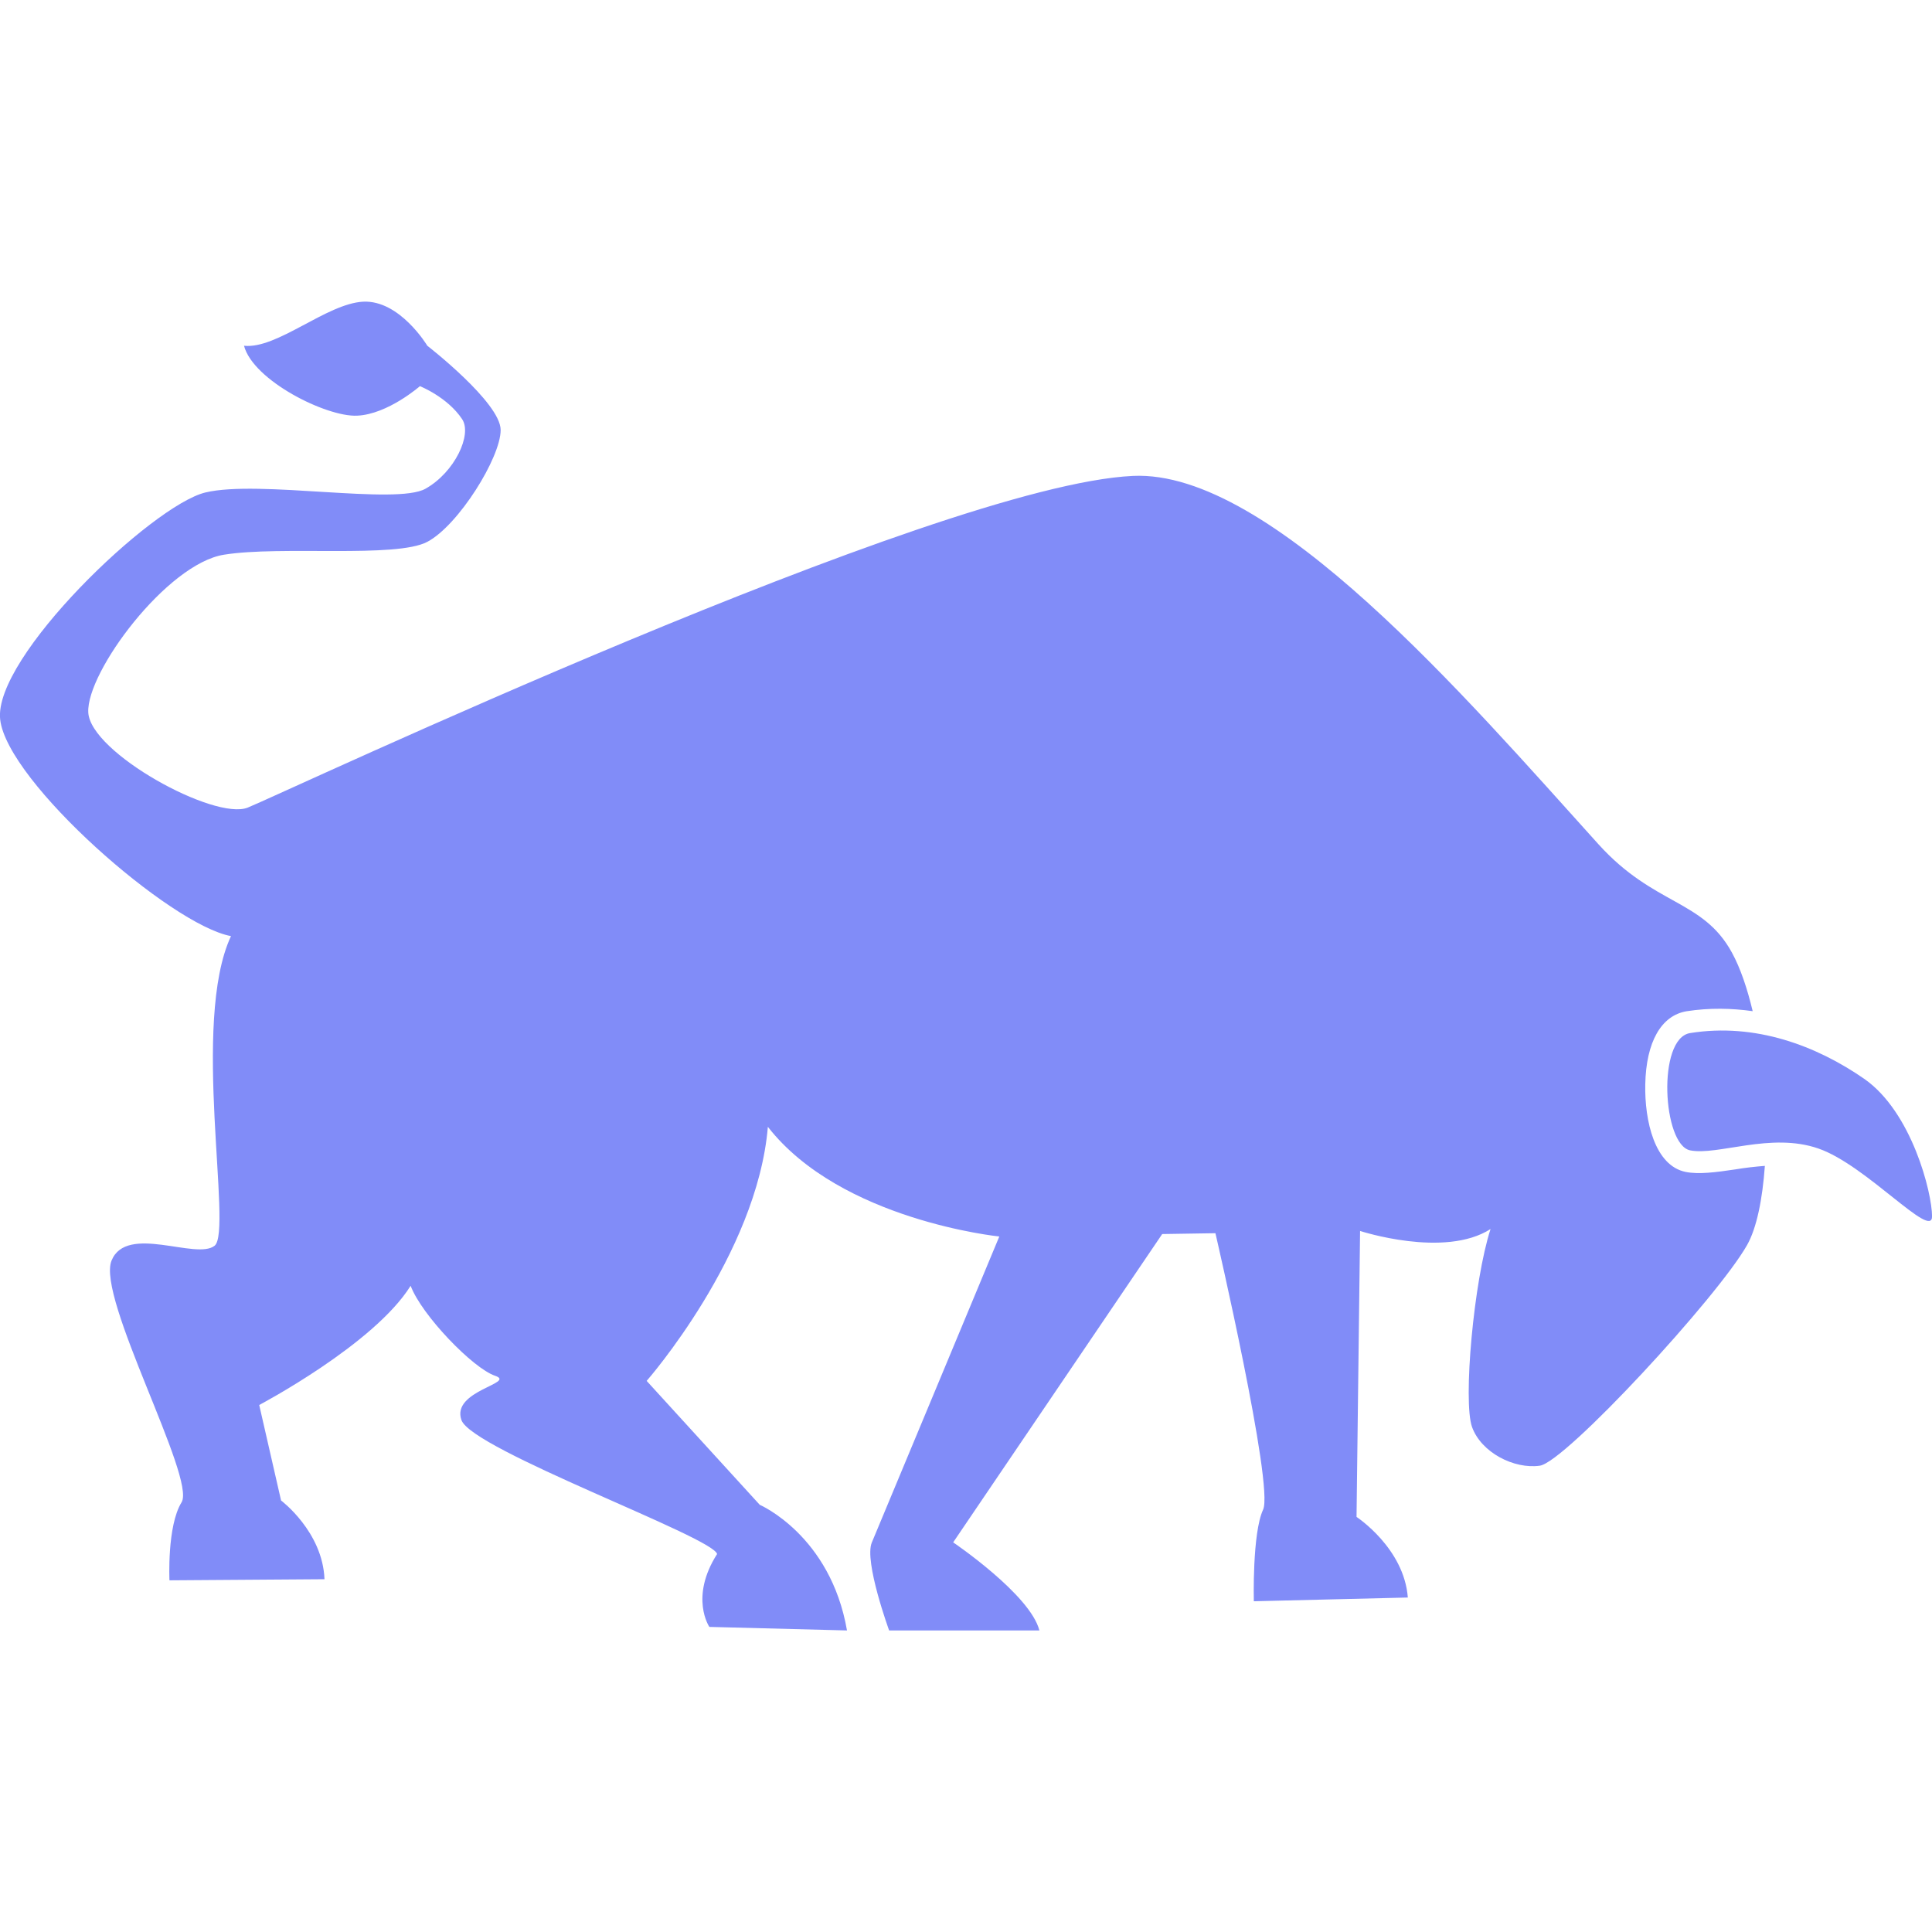
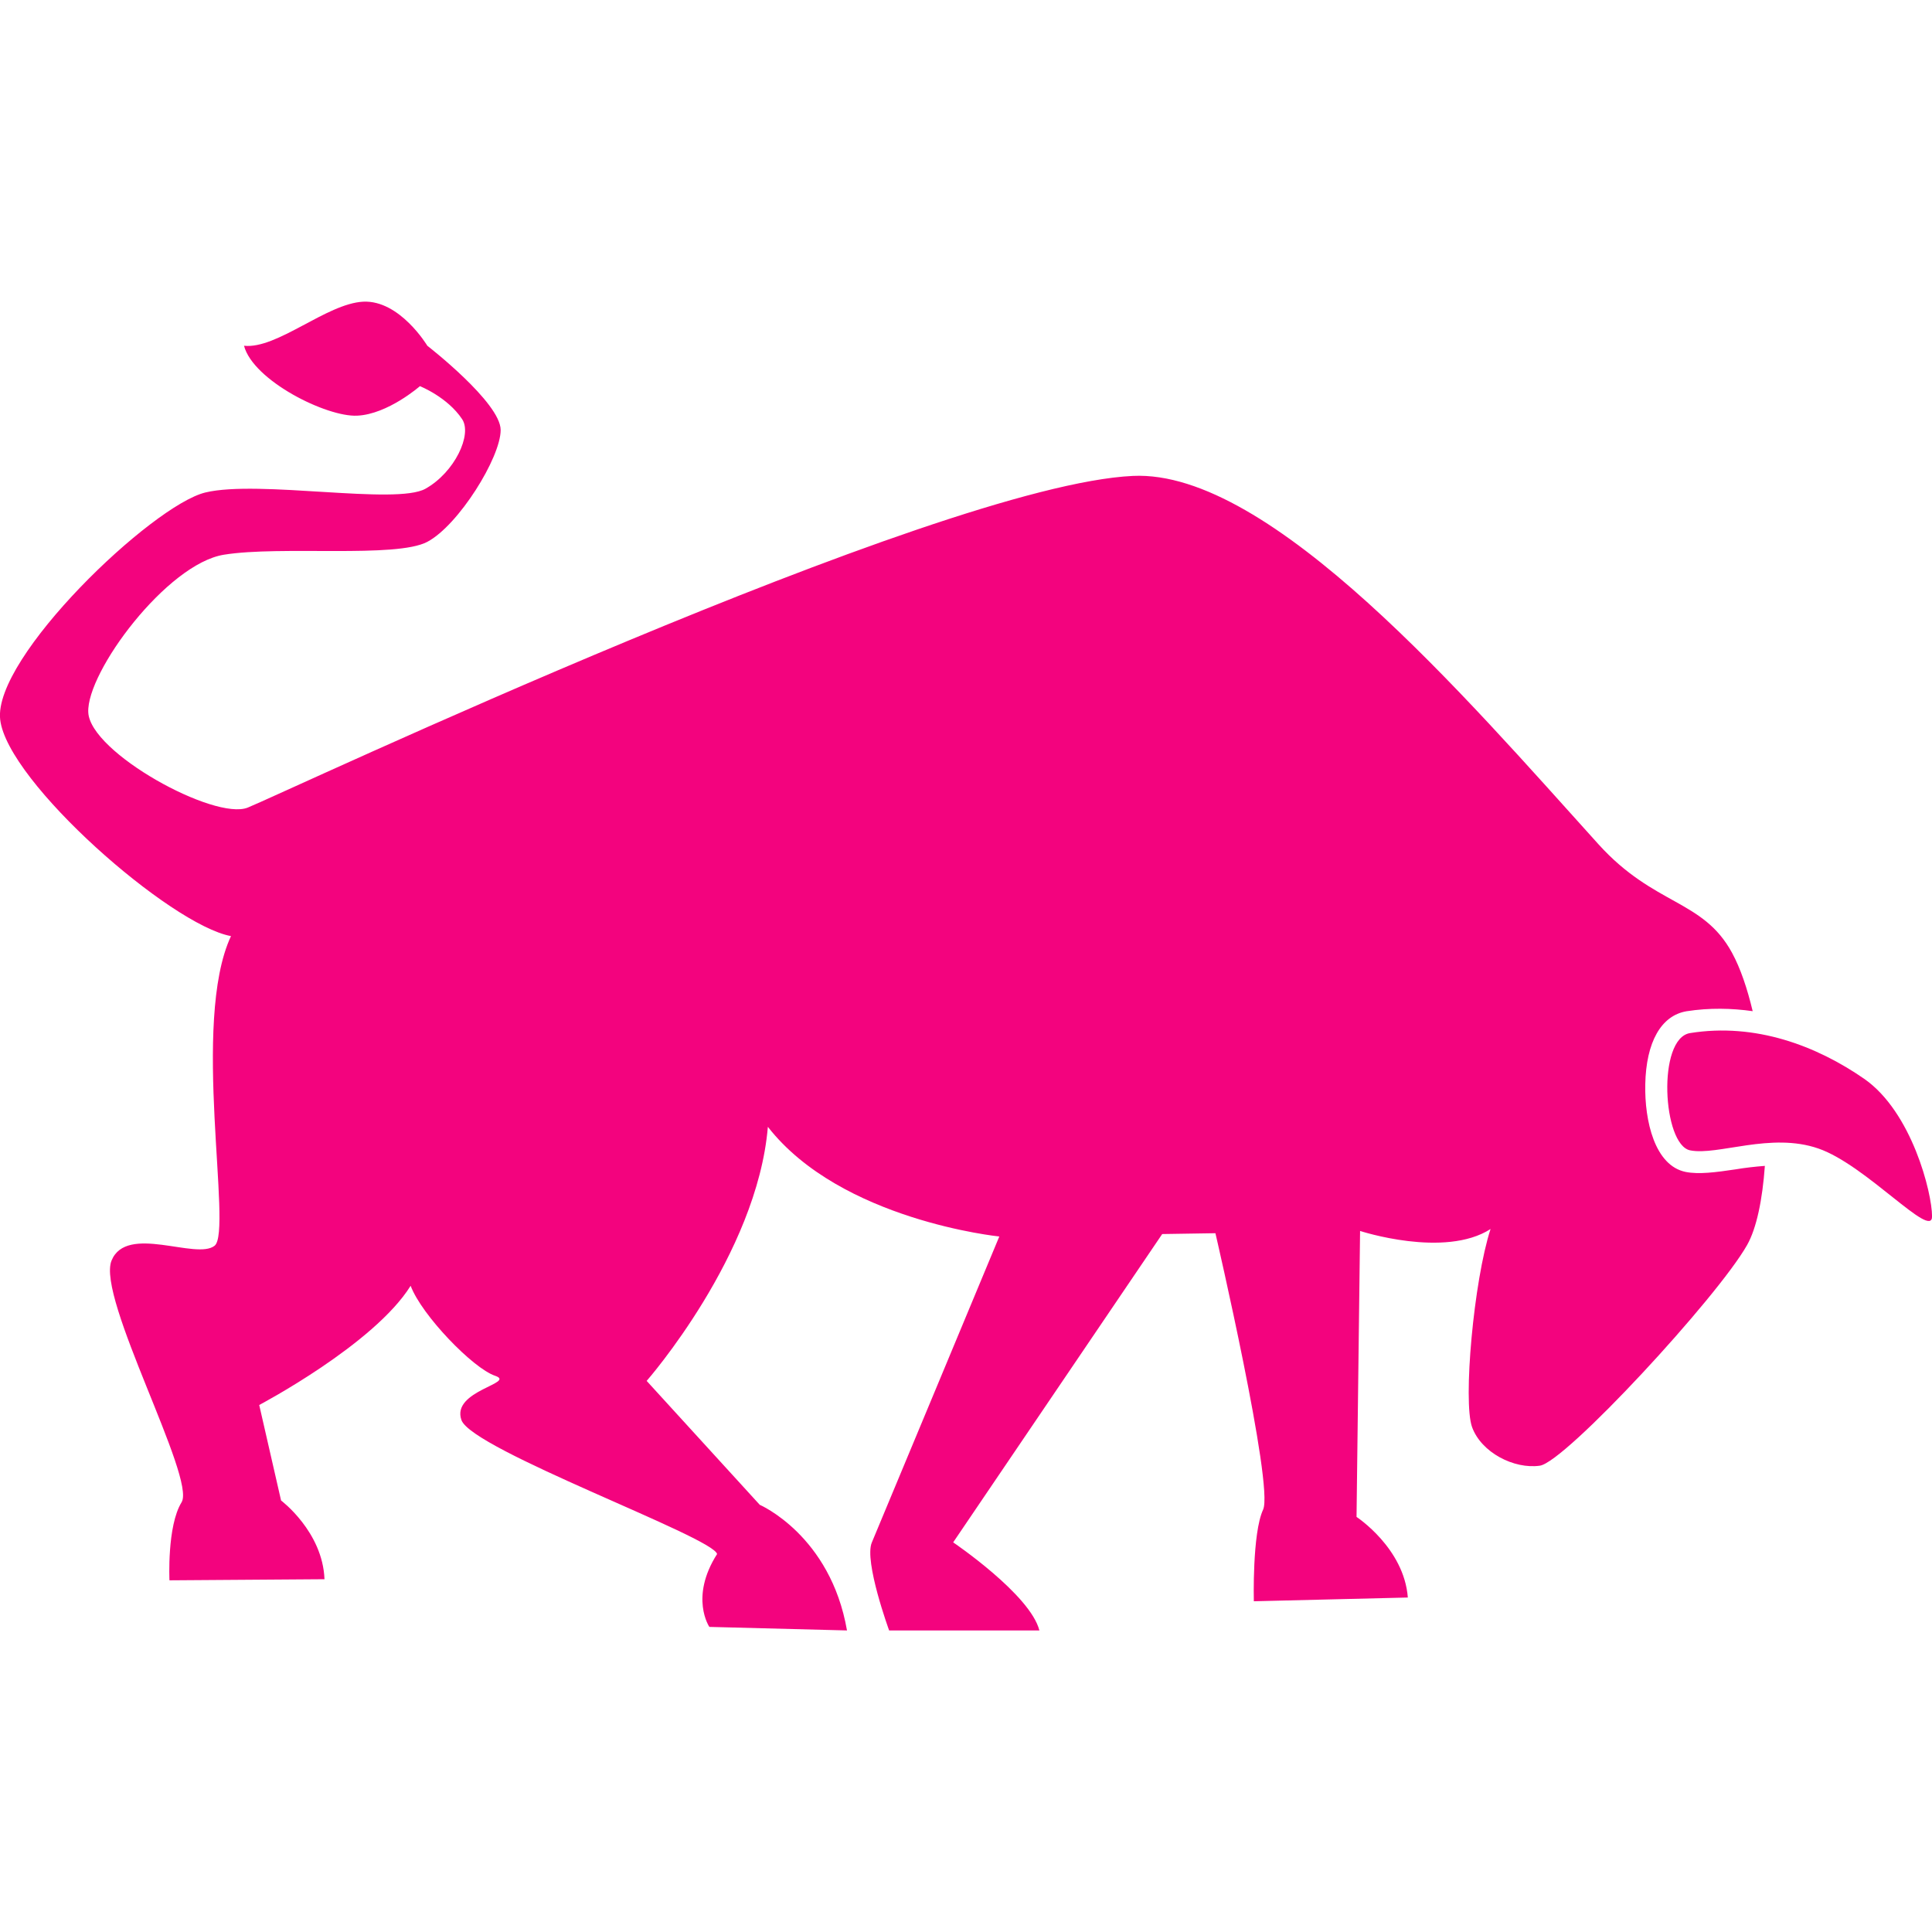
- <svg xmlns="http://www.w3.org/2000/svg" fill="#818cf8" viewBox="0 0 29.984 29.984">
+ <svg xmlns="http://www.w3.org/2000/svg" fill="#F3037E" viewBox="0 0 29.984 29.984">
  <g>
    <g>
      <path d="M26.161,18.188c-0.48-0.097-0.639-0.793-0.627-1.359c0.013-0.656,0.246-1.069,0.642-1.135    c0.356-0.055,0.699-0.047,1.025-0.001c-0.083-0.348-0.188-0.663-0.321-0.907c-0.451-0.83-1.205-0.725-2.072-1.683    c-2.052-2.271-5.084-5.818-7.226-5.717C14.54,7.528,4.36,12.329,3.844,12.534c-0.515,0.205-2.446-0.854-2.474-1.479    C1.341,10.428,2.593,8.75,3.475,8.609c0.882-0.143,2.673,0.057,3.157-0.2C7.116,8.153,7.77,7.101,7.77,6.674    c0-0.426-1.138-1.308-1.138-1.308S6.205,4.654,5.636,4.682c-0.569,0.03-1.337,0.74-1.849,0.684c0.142,0.54,1.28,1.109,1.757,1.085    C6.02,6.429,6.517,5.993,6.517,5.993s0.427,0.169,0.655,0.512c0.159,0.238-0.114,0.825-0.569,1.08    C6.146,7.842,4.015,7.444,3.188,7.643c-0.826,0.198-3.299,2.561-3.185,3.526c0.113,0.968,2.644,3.187,3.582,3.359    c-0.625,1.334,0.029,4.577-0.254,4.805c-0.285,0.228-1.366-0.343-1.6,0.231c-0.235,0.574,1.315,3.38,1.087,3.751    c-0.228,0.369-0.188,1.211-0.188,1.211l2.406-0.017c-0.028-0.739-0.674-1.222-0.674-1.222l-0.339-1.482c0,0,1.781-0.938,2.35-1.85    c0.171,0.456,0.968,1.281,1.309,1.396C8.023,21.466,7,21.579,7.161,22.038c0.16,0.461,3.907,1.816,3.968,2.08    c-0.43,0.675-0.12,1.131-0.12,1.131l2.136,0.055c-0.256-1.477-1.354-1.95-1.354-1.95l-1.755-1.923c0,0,1.715-1.955,1.881-3.943    c1.133,1.453,3.592,1.702,3.592,1.702s-1.855,4.456-1.979,4.75c-0.122,0.293,0.269,1.364,0.269,1.364h2.332    c-0.141-0.557-1.338-1.367-1.338-1.367l3.244-4.785l0.826-0.013c0,0,0.91,3.921,0.74,4.29c-0.171,0.369-0.144,1.422-0.144,1.422    l2.39-0.058c-0.058-0.768-0.796-1.251-0.796-1.251l0.055-4.438c0,0,1.311,0.429,2.025-0.03c-0.261,0.801-0.43,2.679-0.287,3.074    c0.143,0.395,0.652,0.656,1.052,0.599c0.398-0.058,2.759-2.616,3.216-3.424c0.148-0.261,0.239-0.707,0.276-1.229    c-0.152,0.012-0.306,0.029-0.454,0.054C26.624,18.195,26.361,18.228,26.161,18.188z" />
      <path d="M28.932,16.743c-0.739-0.512-1.689-0.873-2.702-0.71c-0.516,0.081-0.427,1.734,0,1.82s1.252-0.286,1.992-0.028    c0.738,0.255,1.763,1.422,1.763,1.053C29.984,18.51,29.671,17.257,28.932,16.743z" />
    </g>
  </g>
</svg>
